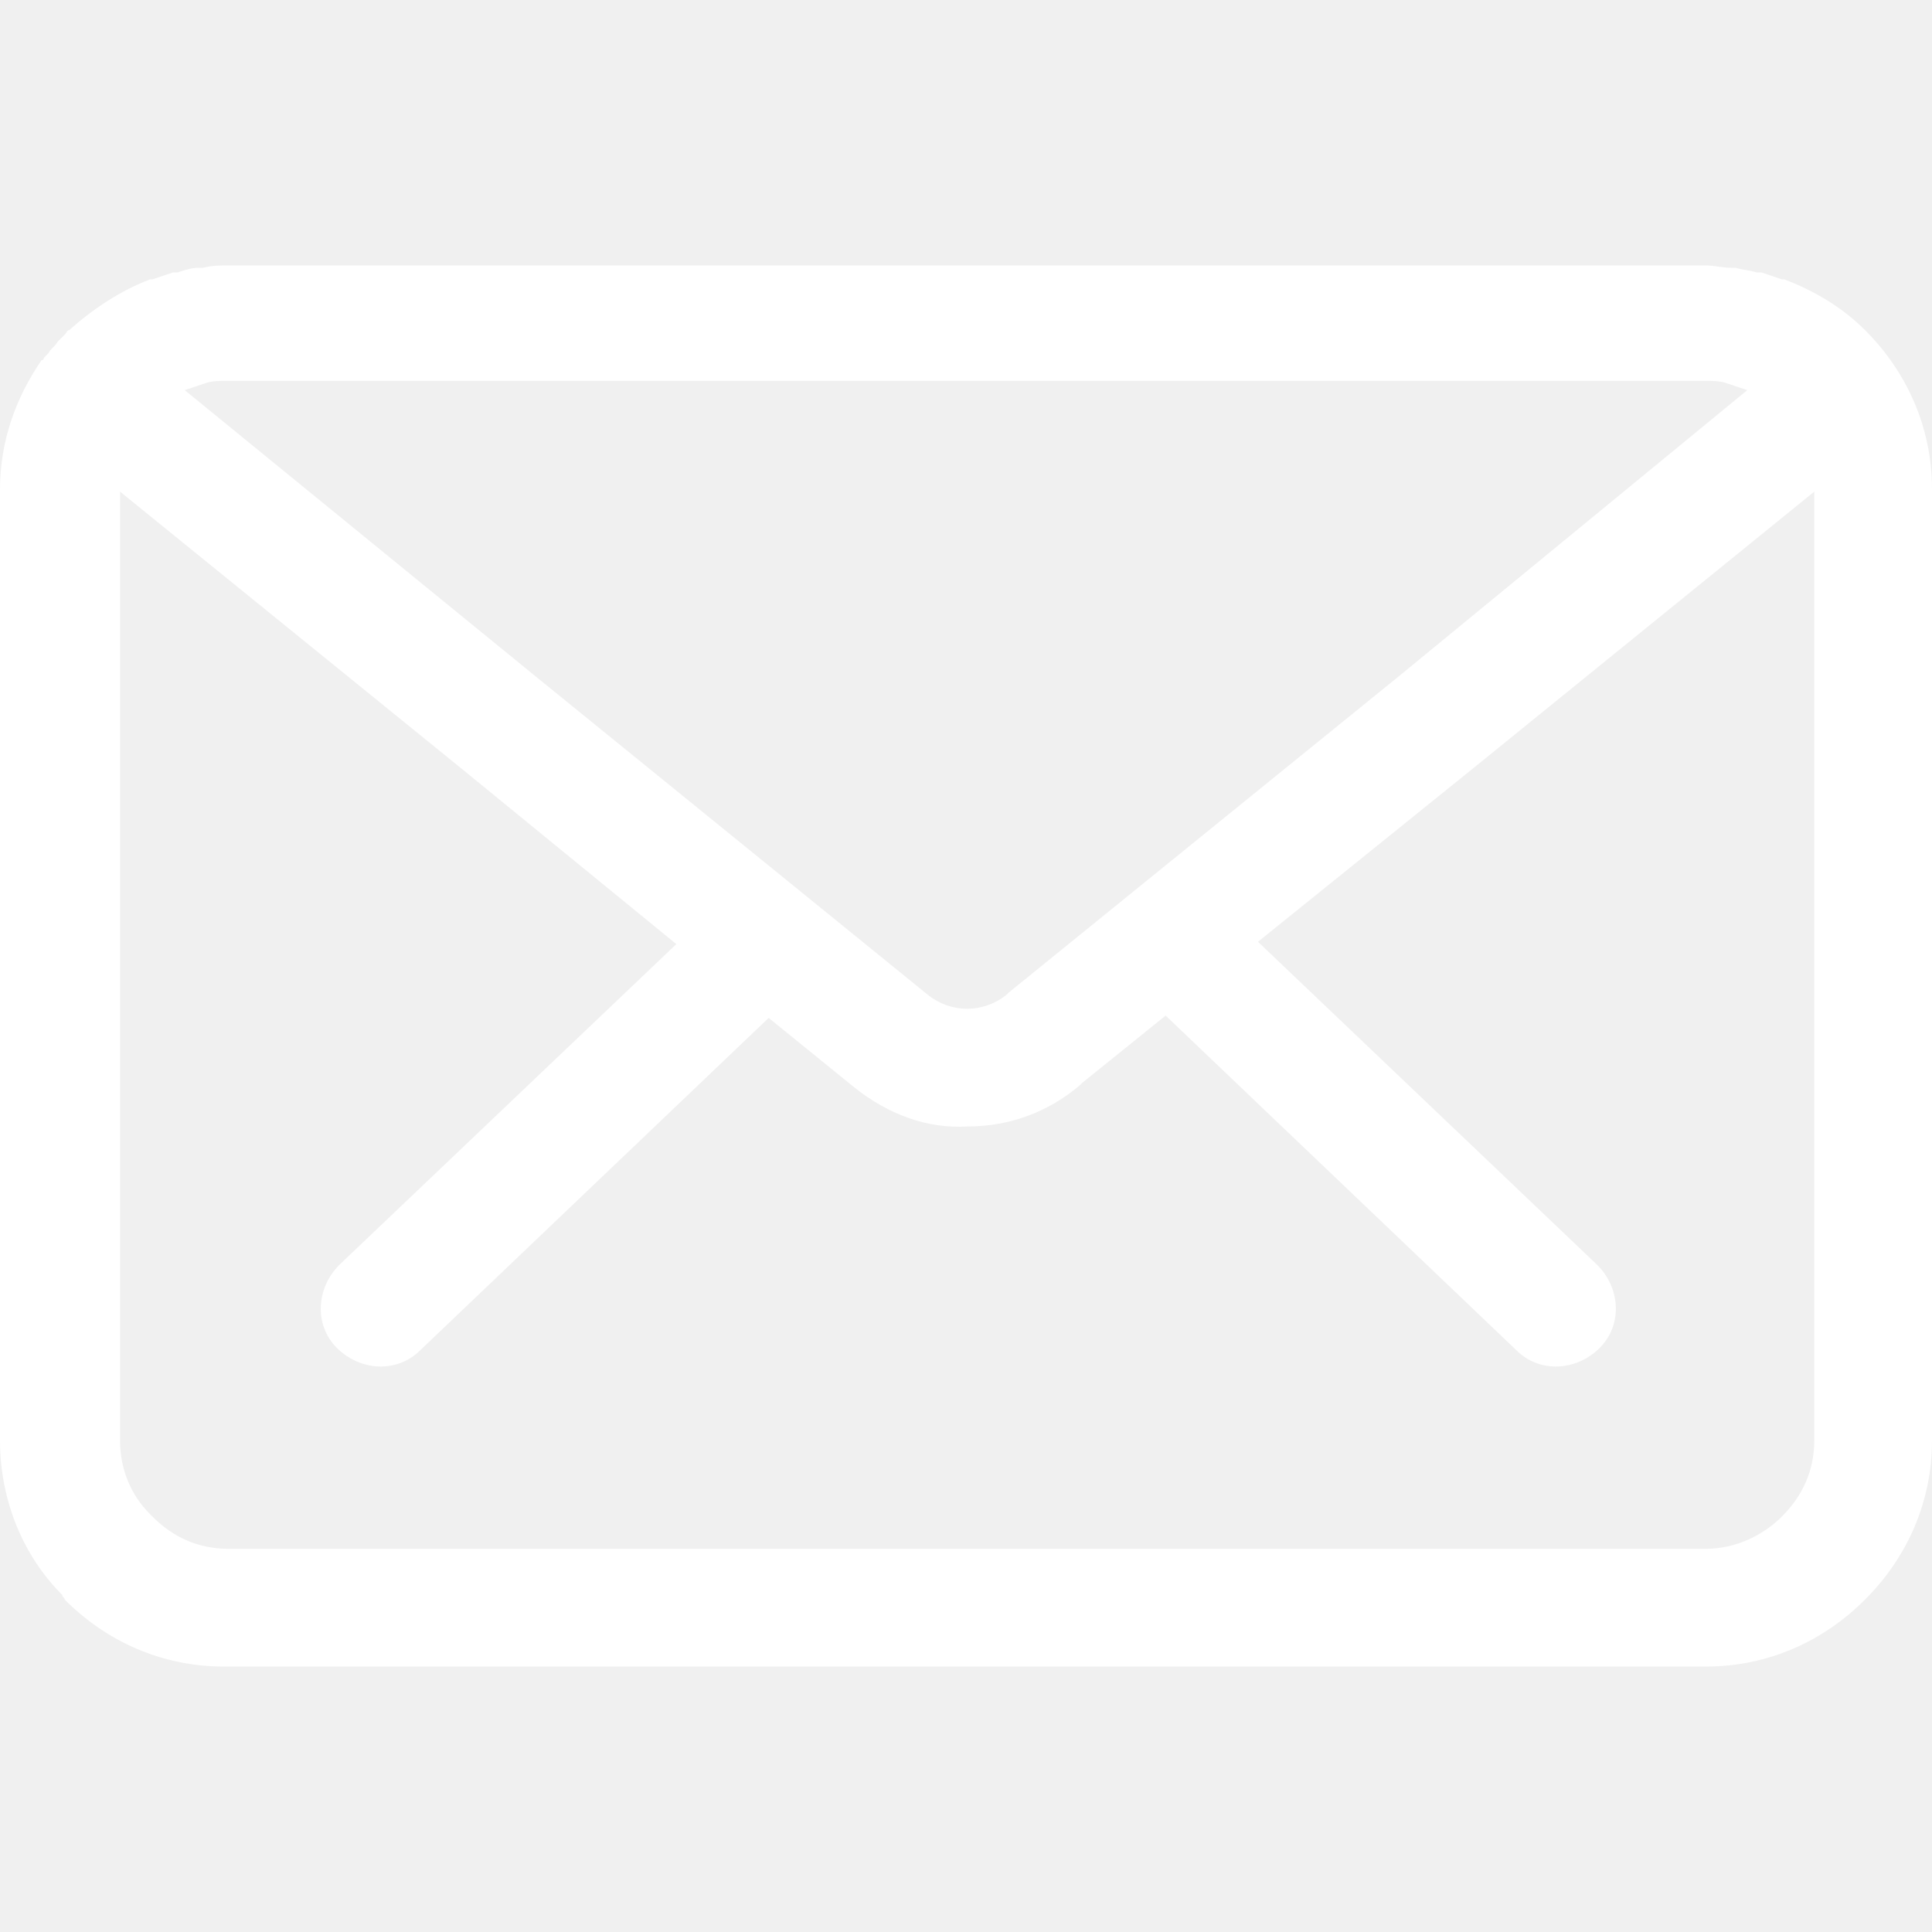
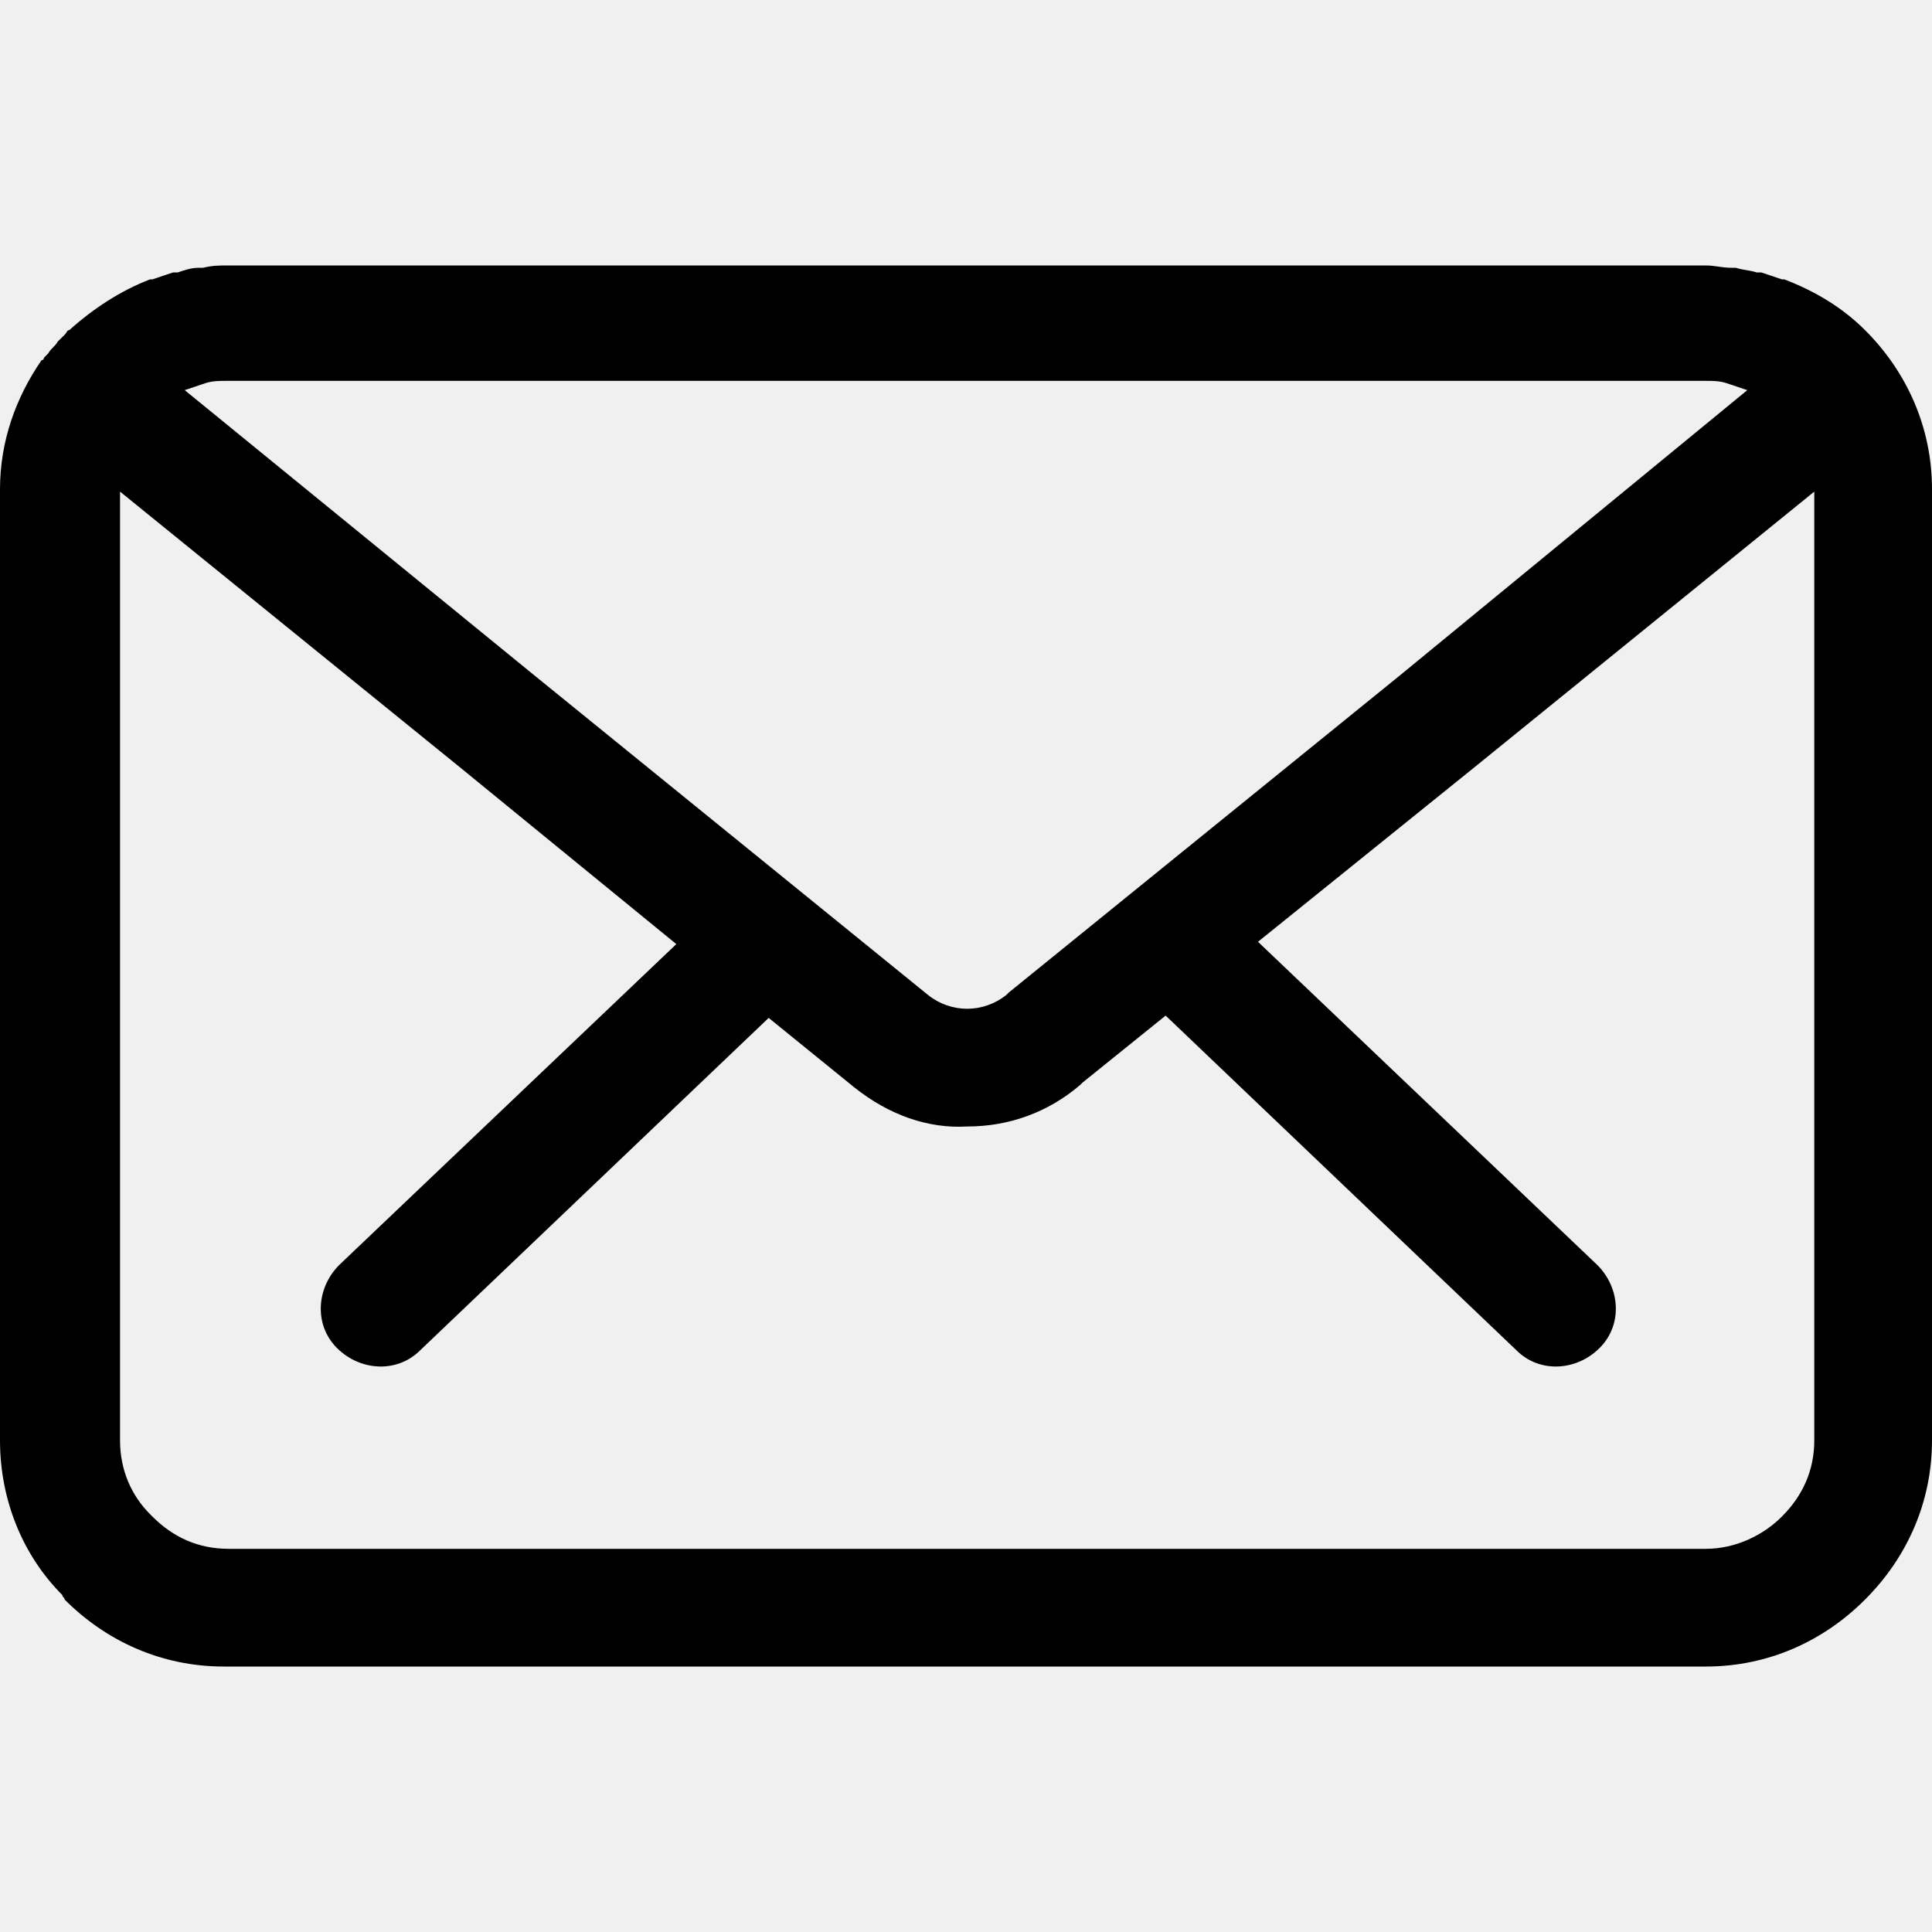
- <svg xmlns="http://www.w3.org/2000/svg" width="15" height="15" viewBox="0 0 15 15" fill="none">
-   <path d="M14.48 2.563C14.301 2.384 14.086 2.258 13.853 2.169C13.853 2.169 13.853 2.169 13.835 2.169C13.781 2.151 13.728 2.133 13.674 2.115C13.656 2.115 13.656 2.115 13.638 2.115C13.584 2.097 13.53 2.097 13.477 2.079C13.459 2.079 13.441 2.079 13.441 2.079C13.369 2.079 13.315 2.061 13.244 2.061H1.774C1.703 2.061 1.649 2.061 1.577 2.079C1.559 2.079 1.541 2.079 1.541 2.079C1.487 2.079 1.434 2.097 1.38 2.115C1.362 2.115 1.362 2.115 1.344 2.115C1.29 2.133 1.237 2.151 1.183 2.169C1.183 2.169 1.183 2.169 1.165 2.169C0.932 2.258 0.717 2.402 0.538 2.563C0.52 2.563 0.52 2.581 0.502 2.599C0.484 2.617 0.466 2.635 0.448 2.652C0.43 2.688 0.394 2.706 0.376 2.742C0.358 2.76 0.358 2.76 0.341 2.778C0.341 2.778 0.341 2.796 0.323 2.796C0.125 3.083 0 3.423 0 3.799V11.183C0 11.649 0.179 12.079 0.484 12.384C0.484 12.402 0.502 12.402 0.502 12.419C0.824 12.742 1.254 12.939 1.738 12.939H13.244C13.728 12.939 14.158 12.742 14.48 12.419C14.803 12.097 15 11.667 15 11.183V3.799C15 3.316 14.803 2.885 14.48 2.563ZM1.595 2.975C1.649 2.957 1.703 2.957 1.756 2.957H13.244C13.297 2.957 13.351 2.957 13.405 2.975C13.459 2.993 13.512 3.011 13.566 3.029L10.86 5.251L7.832 7.706L7.814 7.724C7.724 7.796 7.616 7.832 7.509 7.832C7.401 7.832 7.294 7.796 7.204 7.724L4.158 5.251L1.434 3.029C1.487 3.011 1.541 2.993 1.595 2.975ZM14.086 11.183C14.086 11.416 13.996 11.613 13.835 11.774C13.692 11.918 13.477 12.025 13.244 12.025H1.774C1.541 12.025 1.344 11.936 1.183 11.774L1.165 11.756C1.022 11.613 0.932 11.416 0.932 11.183V3.817L3.584 5.968L5.251 7.33L2.634 9.821C2.455 10 2.437 10.287 2.616 10.466C2.796 10.645 3.082 10.663 3.262 10.484L5.968 7.903L6.631 8.441C6.9 8.656 7.204 8.764 7.509 8.746C7.832 8.746 8.136 8.638 8.387 8.423L8.405 8.405L9.05 7.885L11.774 10.484C11.953 10.663 12.24 10.645 12.419 10.466C12.599 10.287 12.581 10 12.401 9.821L9.767 7.312L11.434 5.968L14.086 3.817V11.183Z" fill="white" />
+ <svg xmlns="http://www.w3.org/2000/svg" width="15" height="15" viewBox="0 0 15 15">
+   <path d="M14.48 2.563C14.301 2.384 14.086 2.258 13.853 2.169C13.853 2.169 13.853 2.169 13.835 2.169C13.781 2.151 13.728 2.133 13.674 2.115C13.656 2.115 13.656 2.115 13.638 2.115C13.584 2.097 13.53 2.097 13.477 2.079C13.459 2.079 13.441 2.079 13.441 2.079C13.369 2.079 13.315 2.061 13.244 2.061H1.774C1.703 2.061 1.649 2.061 1.577 2.079C1.559 2.079 1.541 2.079 1.541 2.079C1.487 2.079 1.434 2.097 1.38 2.115C1.362 2.115 1.362 2.115 1.344 2.115C1.29 2.133 1.237 2.151 1.183 2.169C1.183 2.169 1.183 2.169 1.165 2.169C0.932 2.258 0.717 2.402 0.538 2.563C0.52 2.563 0.52 2.581 0.502 2.599C0.484 2.617 0.466 2.635 0.448 2.652C0.43 2.688 0.394 2.706 0.376 2.742C0.358 2.76 0.358 2.76 0.341 2.778C0.341 2.778 0.341 2.796 0.323 2.796C0.125 3.083 0 3.423 0 3.799V11.183C0 11.649 0.179 12.079 0.484 12.384C0.484 12.402 0.502 12.402 0.502 12.419C0.824 12.742 1.254 12.939 1.738 12.939H13.244C13.728 12.939 14.158 12.742 14.48 12.419C14.803 12.097 15 11.667 15 11.183V3.799C15 3.316 14.803 2.885 14.48 2.563ZM1.595 2.975C1.649 2.957 1.703 2.957 1.756 2.957H13.244C13.297 2.957 13.351 2.957 13.405 2.975C13.459 2.993 13.512 3.011 13.566 3.029L10.86 5.251L7.832 7.706L7.814 7.724C7.724 7.796 7.616 7.832 7.509 7.832C7.401 7.832 7.294 7.796 7.204 7.724L4.158 5.251L1.434 3.029C1.487 3.011 1.541 2.993 1.595 2.975ZM14.086 11.183C14.086 11.416 13.996 11.613 13.835 11.774C13.692 11.918 13.477 12.025 13.244 12.025H1.774C1.541 12.025 1.344 11.936 1.183 11.774L1.165 11.756C1.022 11.613 0.932 11.416 0.932 11.183V3.817L3.584 5.968L5.251 7.33L2.634 9.821C2.455 10 2.437 10.287 2.616 10.466C2.796 10.645 3.082 10.663 3.262 10.484L5.968 7.903L6.631 8.441C6.9 8.656 7.204 8.764 7.509 8.746C7.832 8.746 8.136 8.638 8.387 8.423L8.405 8.405L9.05 7.885L11.774 10.484C11.953 10.663 12.24 10.645 12.419 10.466C12.599 10.287 12.581 10 12.401 9.821L9.767 7.312L11.434 5.968L14.086 3.817V11.183Z" fill="currentColor" />
</svg>
